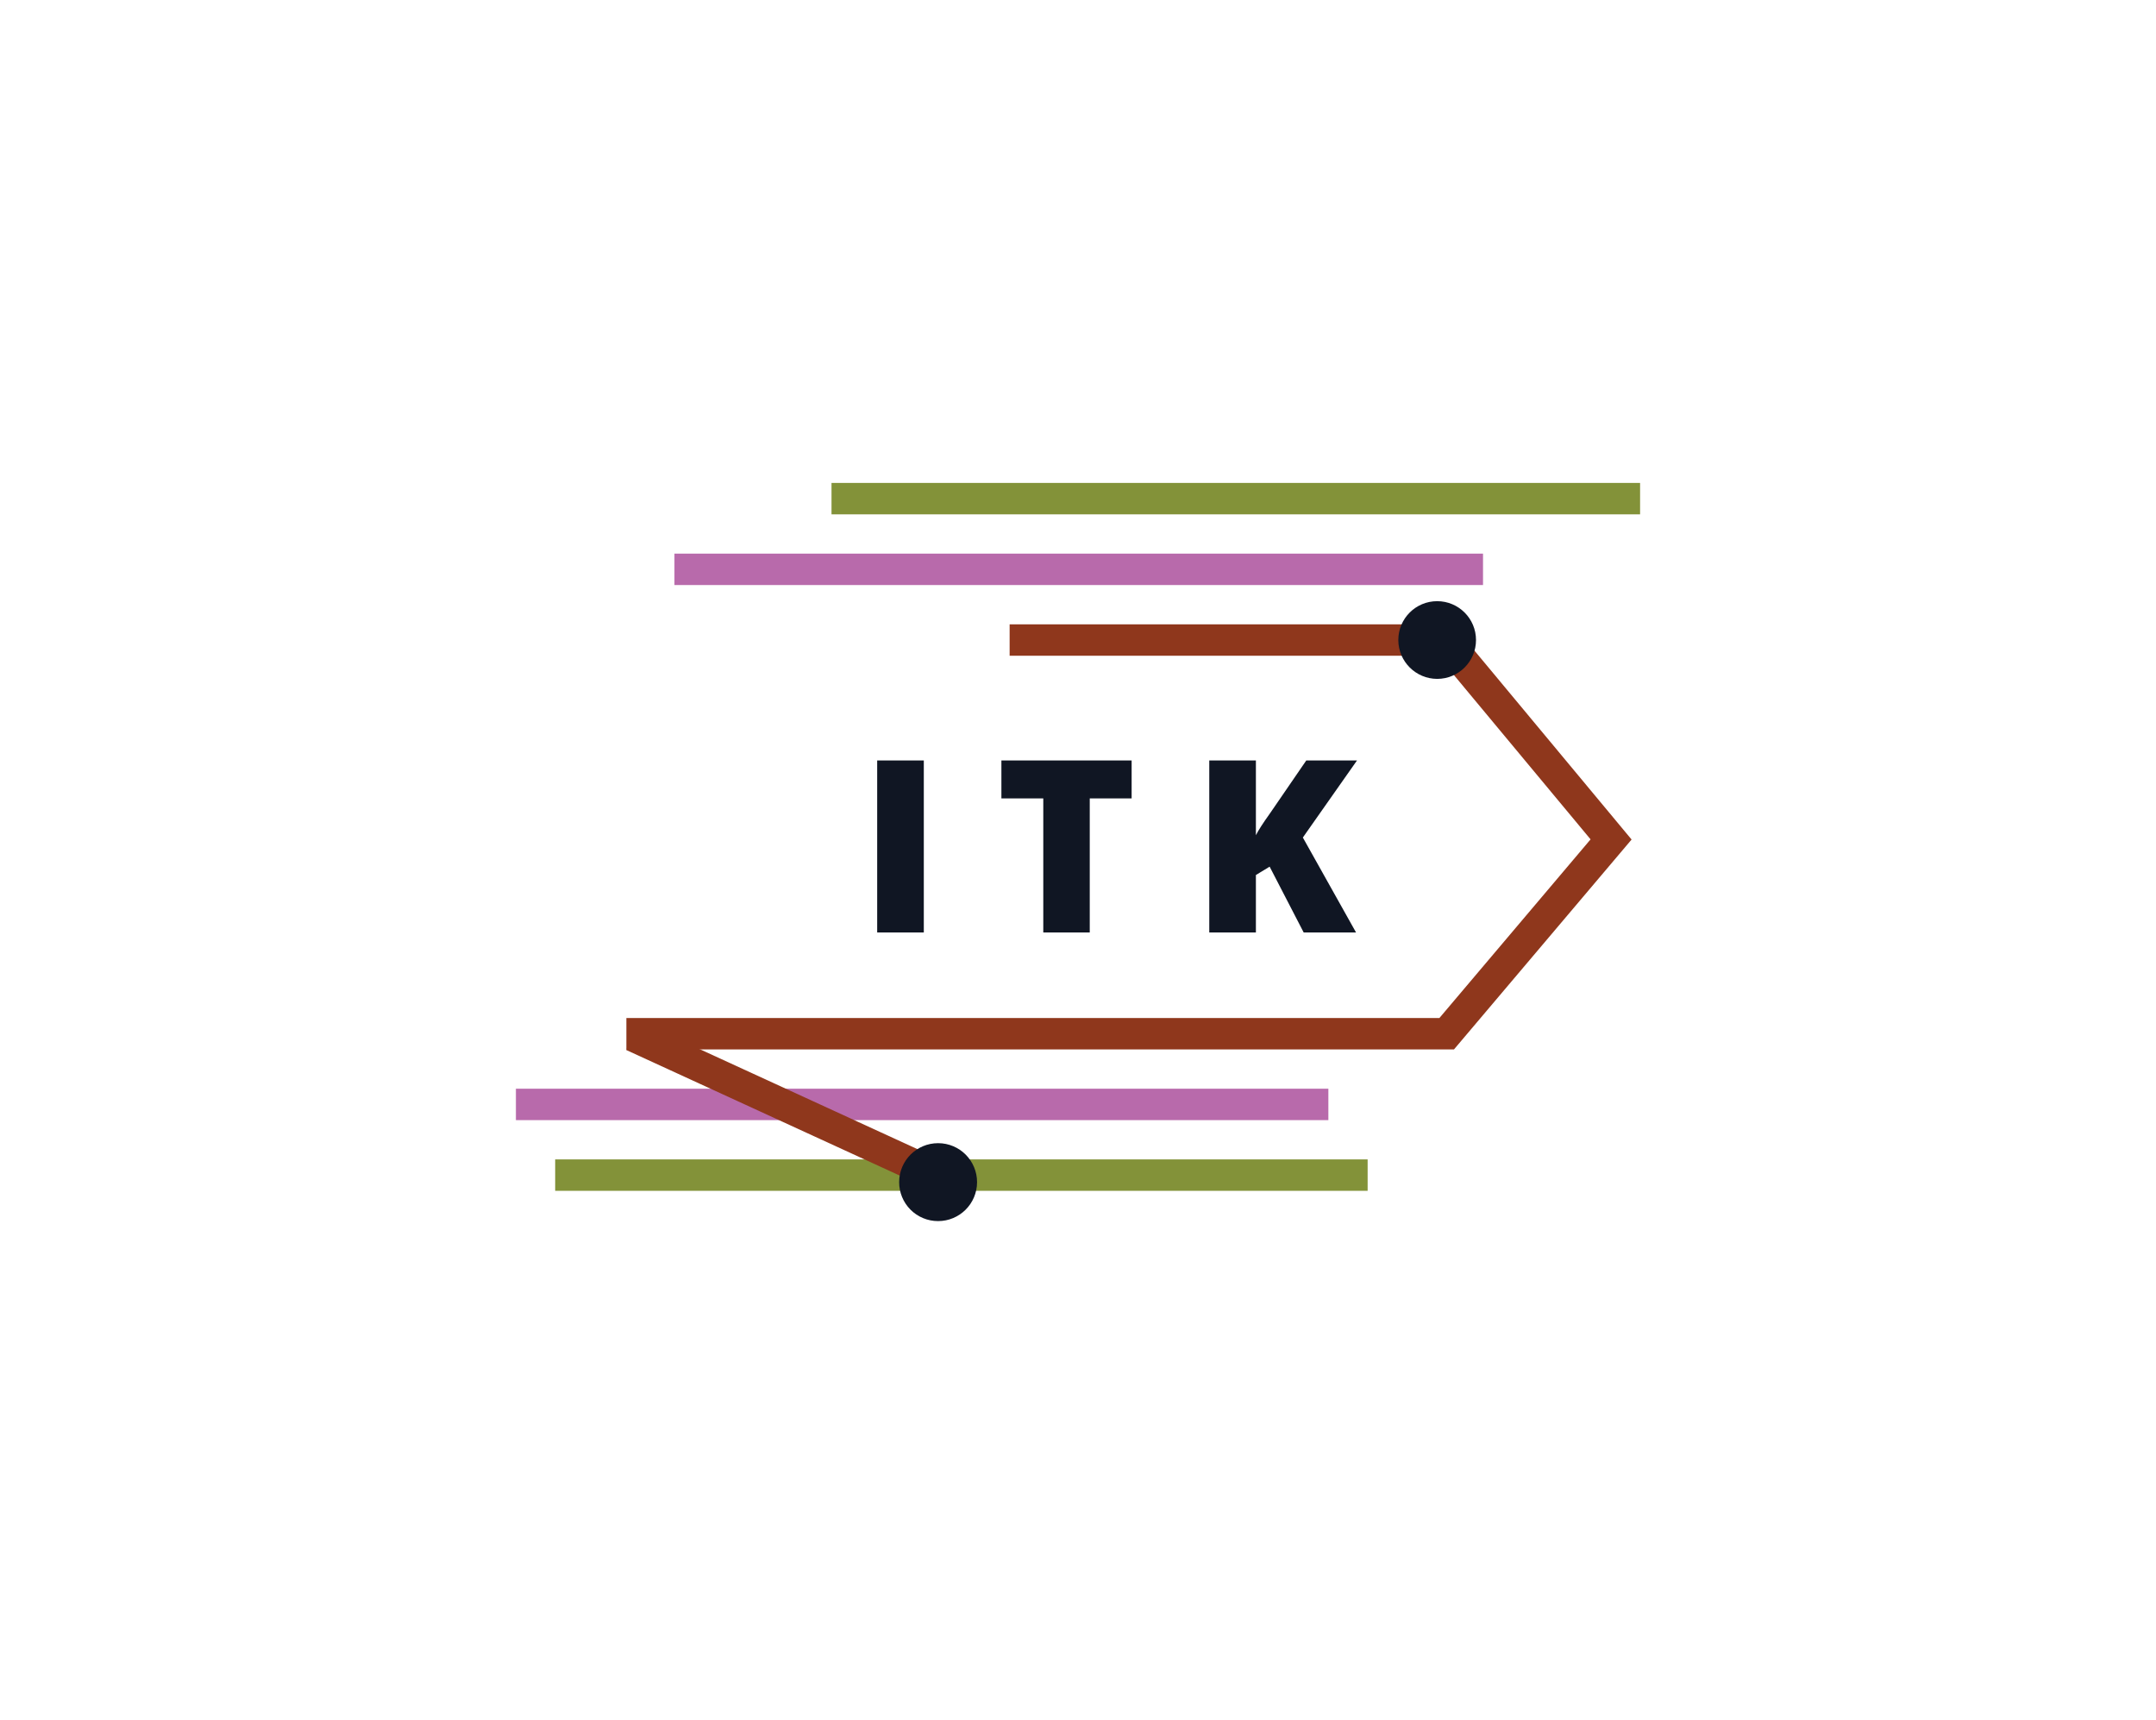
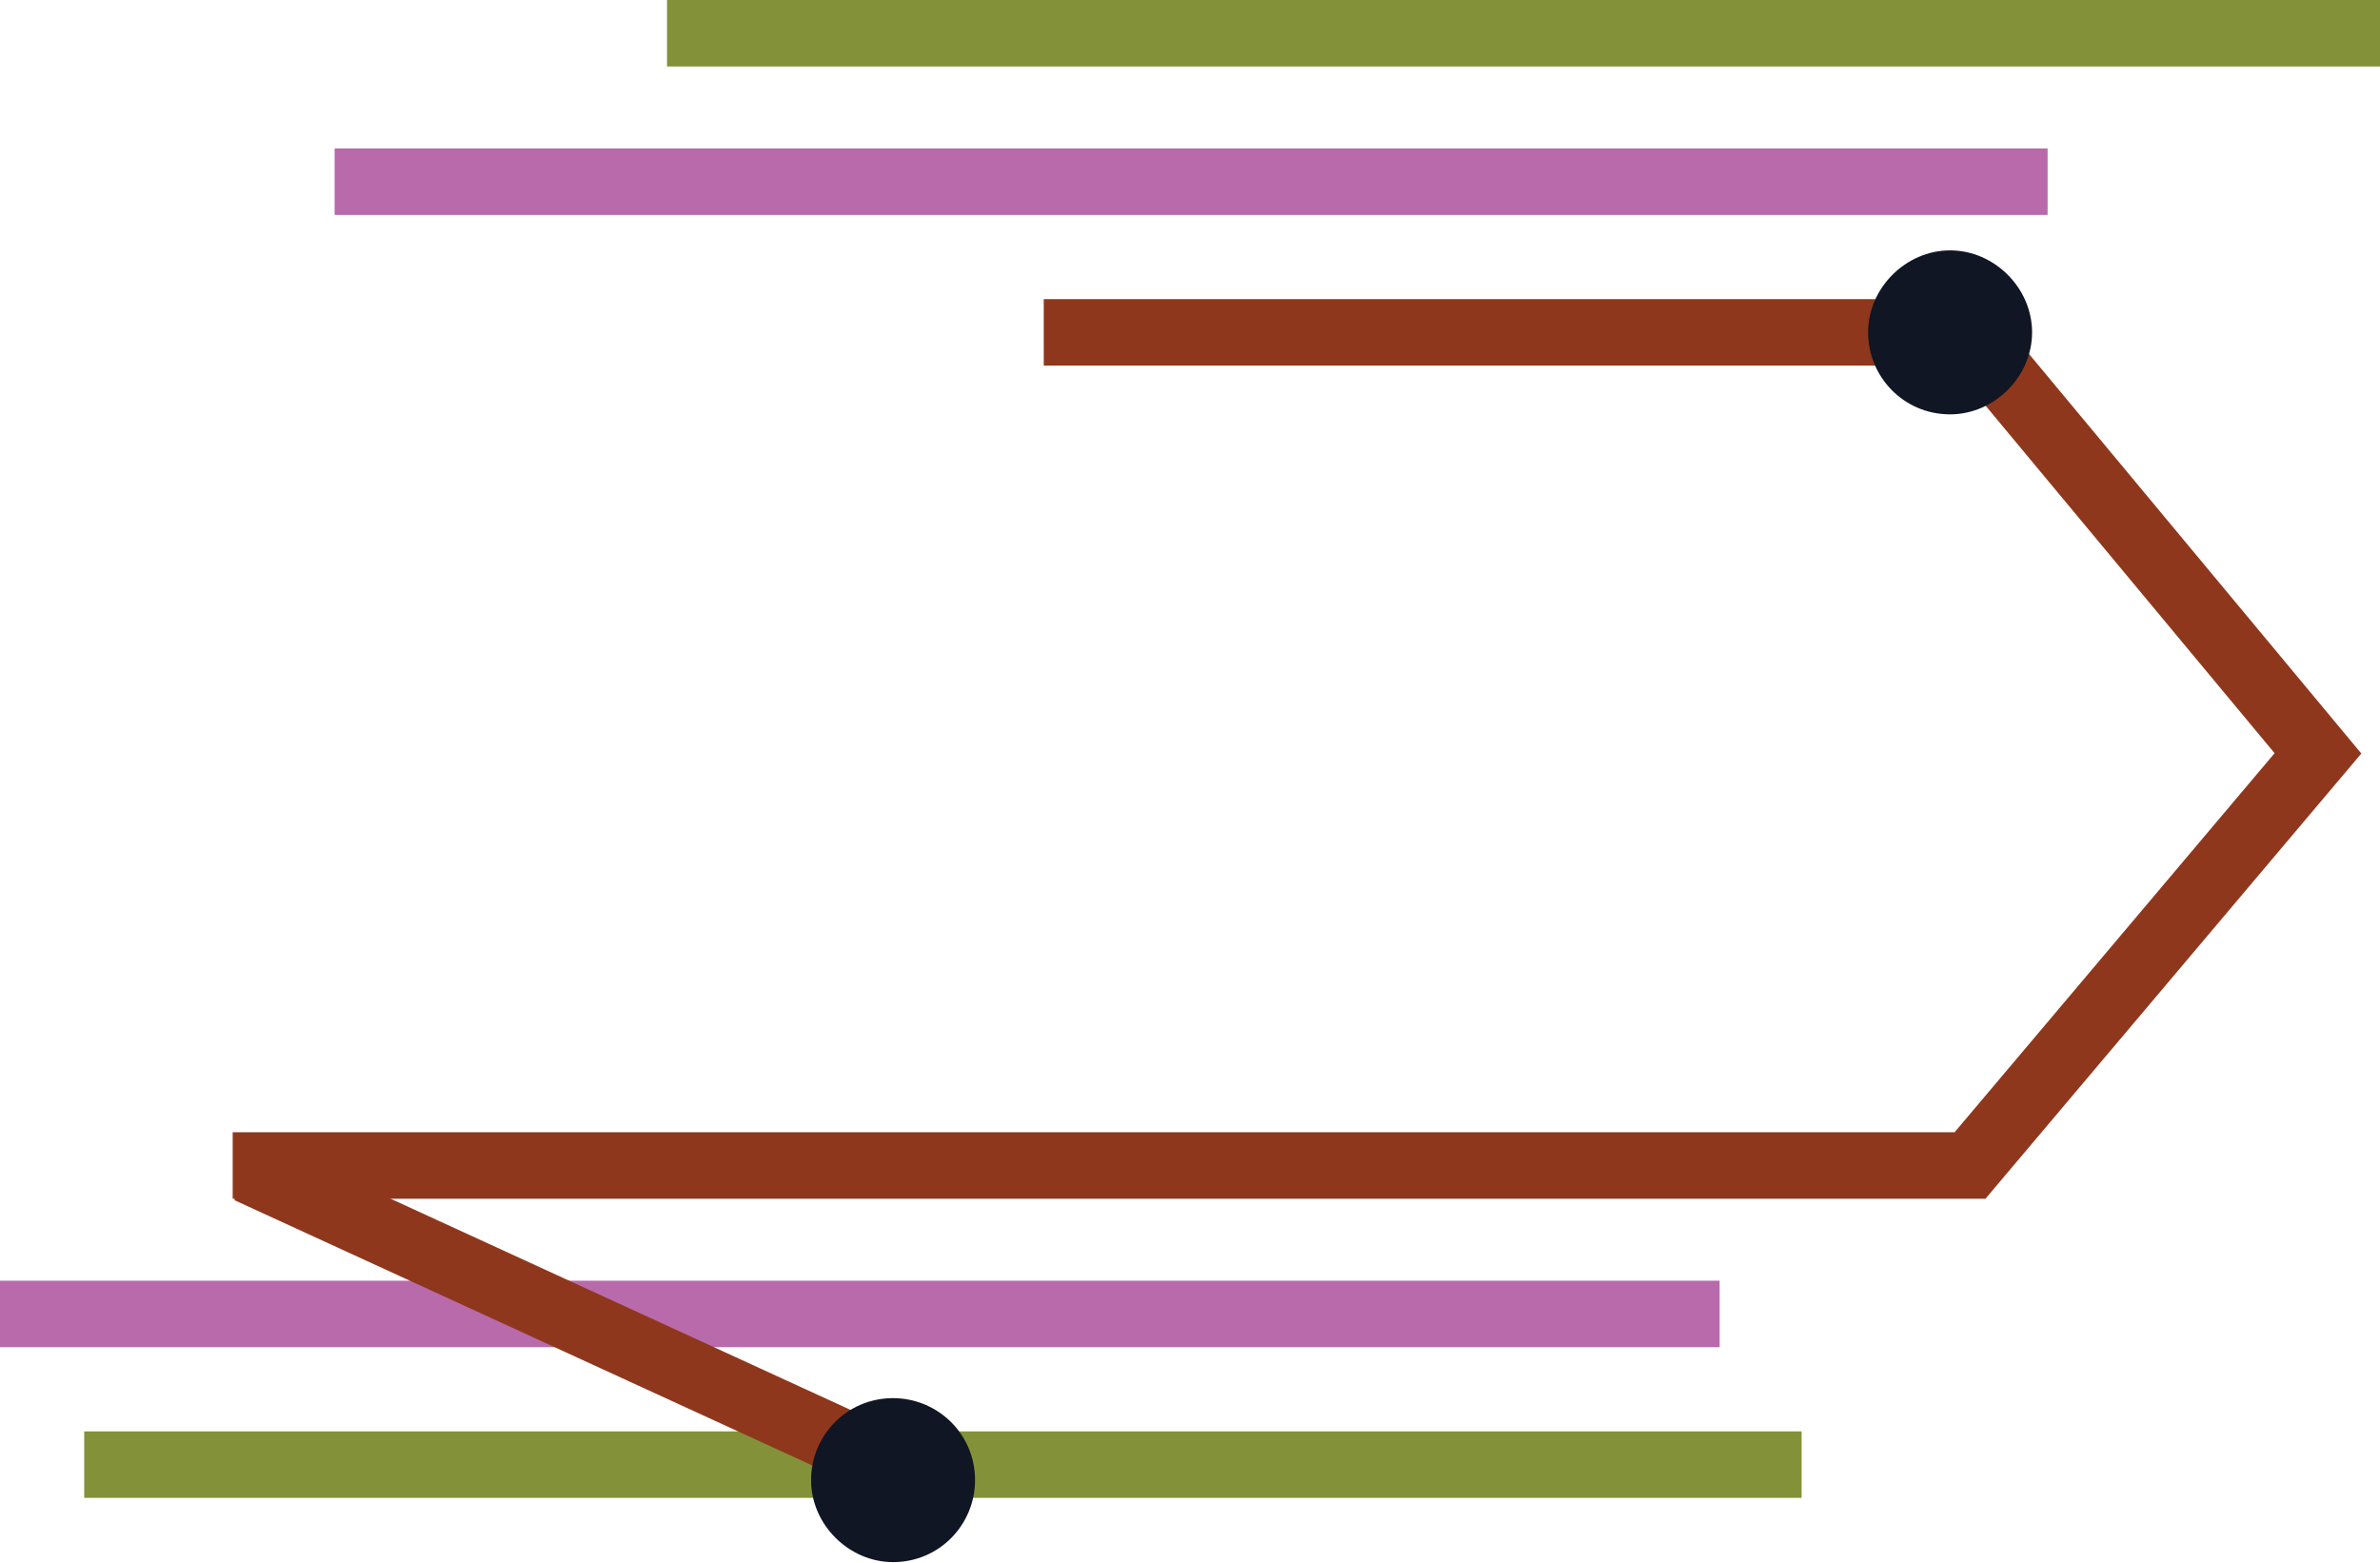
- <svg xmlns="http://www.w3.org/2000/svg" class="logo-svg" data-name="Layer 1" viewBox="0 0 205.9 164.2">
+ <svg xmlns="http://www.w3.org/2000/svg" class="logo-svg" data-name="Layer 1" viewBox="0 0 107.4 70.5">
  <defs>
-     <style>.cls-1{font-size:23px;font-family:OpenSans-Extrabold, Open Sans;font-weight:800;letter-spacing:0.22em;}.cls-1,.cls-6{fill:#101623;}.cls-2{letter-spacing:0.18em;}.cls-3,.cls-4,.cls-5{fill:none;stroke-miterlimit:10;stroke-width:3px;}.cls-3{stroke:#b86aab;}.cls-4{stroke:#839239;}.cls-5{stroke:#8f371c;}</style>
+     <style>
+ 	.st0{fill:#101623;}
+ 	.st1{font-family:'OpenSans-Extrabold';}
+ 	.st2{font-size:23px;}
+ 	.st3{letter-spacing:5;}
+ 	.st4{fill:none;stroke:#B86AAB;stroke-width:3;stroke-miterlimit:10;}
+ 	.st5{fill:none;stroke:#839239;stroke-width:3;stroke-miterlimit:10;}
+ 	.st6{fill:none;stroke:#8F371C;stroke-width:3;stroke-miterlimit:10;}
+ </style>
  </defs>
-   <text class="logo-svg-text cls-1" transform="translate(81.99 89.03)">ITK</text>
-   <line class="cls-3" x1="126.86" y1="105.45" x2="49.27" y2="105.45" />
-   <line class="cls-4" x1="130.61" y1="112.2" x2="53.02" y2="112.2" />
-   <line class="cls-3" x1="141.63" y1="54.36" x2="64.41" y2="54.36" />
-   <line class="cls-4" x1="156.63" y1="47.61" x2="79.41" y2="47.61" />
-   <line class="cls-5" x1="60.43" y1="98.89" x2="89.88" y2="112.41" />
-   <polyline class="cls-5" points="96.42 61.11 138.02 61.11 153.86 80.15 138.16 98.7 59.82 98.7" />
-   <path class="cls-6" d="M89.58,116.59a3.72,3.72,0,1,0-3.71-3.72,3.71,3.71,0,0,0,3.71,3.72" />
-   <path class="cls-6" d="M137.25,64.82a3.71,3.71,0,1,0-3.71-3.71,3.72,3.72,0,0,0,3.71,3.71" />
+   <g>
+     <line class="st4" x1="77.6" y1="59.3" x2="0" y2="59.3" />
+     <line class="st5" x1="81.3" y1="66.1" x2="3.8" y2="66.1" />
+     <line class="st4" x1="92.4" y1="8.2" x2="15.1" y2="8.2" />
+     <line class="st5" x1="107.4" y1="1.5" x2="30.1" y2="1.5" />
+     <line class="st6" x1="11.2" y1="52.8" x2="40.6" y2="66.3" />
+     <polyline class="st6" points="47.1,15 88.8,15 104.6,34 88.9,52.6 10.5,52.6  " />
+     <path class="st0" d="M40.3,70.5c2.1,0,3.7-1.7,3.7-3.7c0-2.1-1.7-3.7-3.7-3.7c-2.1,0-3.7,1.7-3.7,3.7c0,0,0,0,0,0   C36.6,68.8,38.3,70.5,40.3,70.5C40.3,70.5,40.3,70.5,40.3,70.5" />
+     <path class="st0" d="M88,18.7c2,0,3.7-1.7,3.7-3.7S90,11.3,88,11.3c-2,0-3.7,1.7-3.7,3.7C84.3,17,85.9,18.7,88,18.7" />
+   </g>
</svg>
